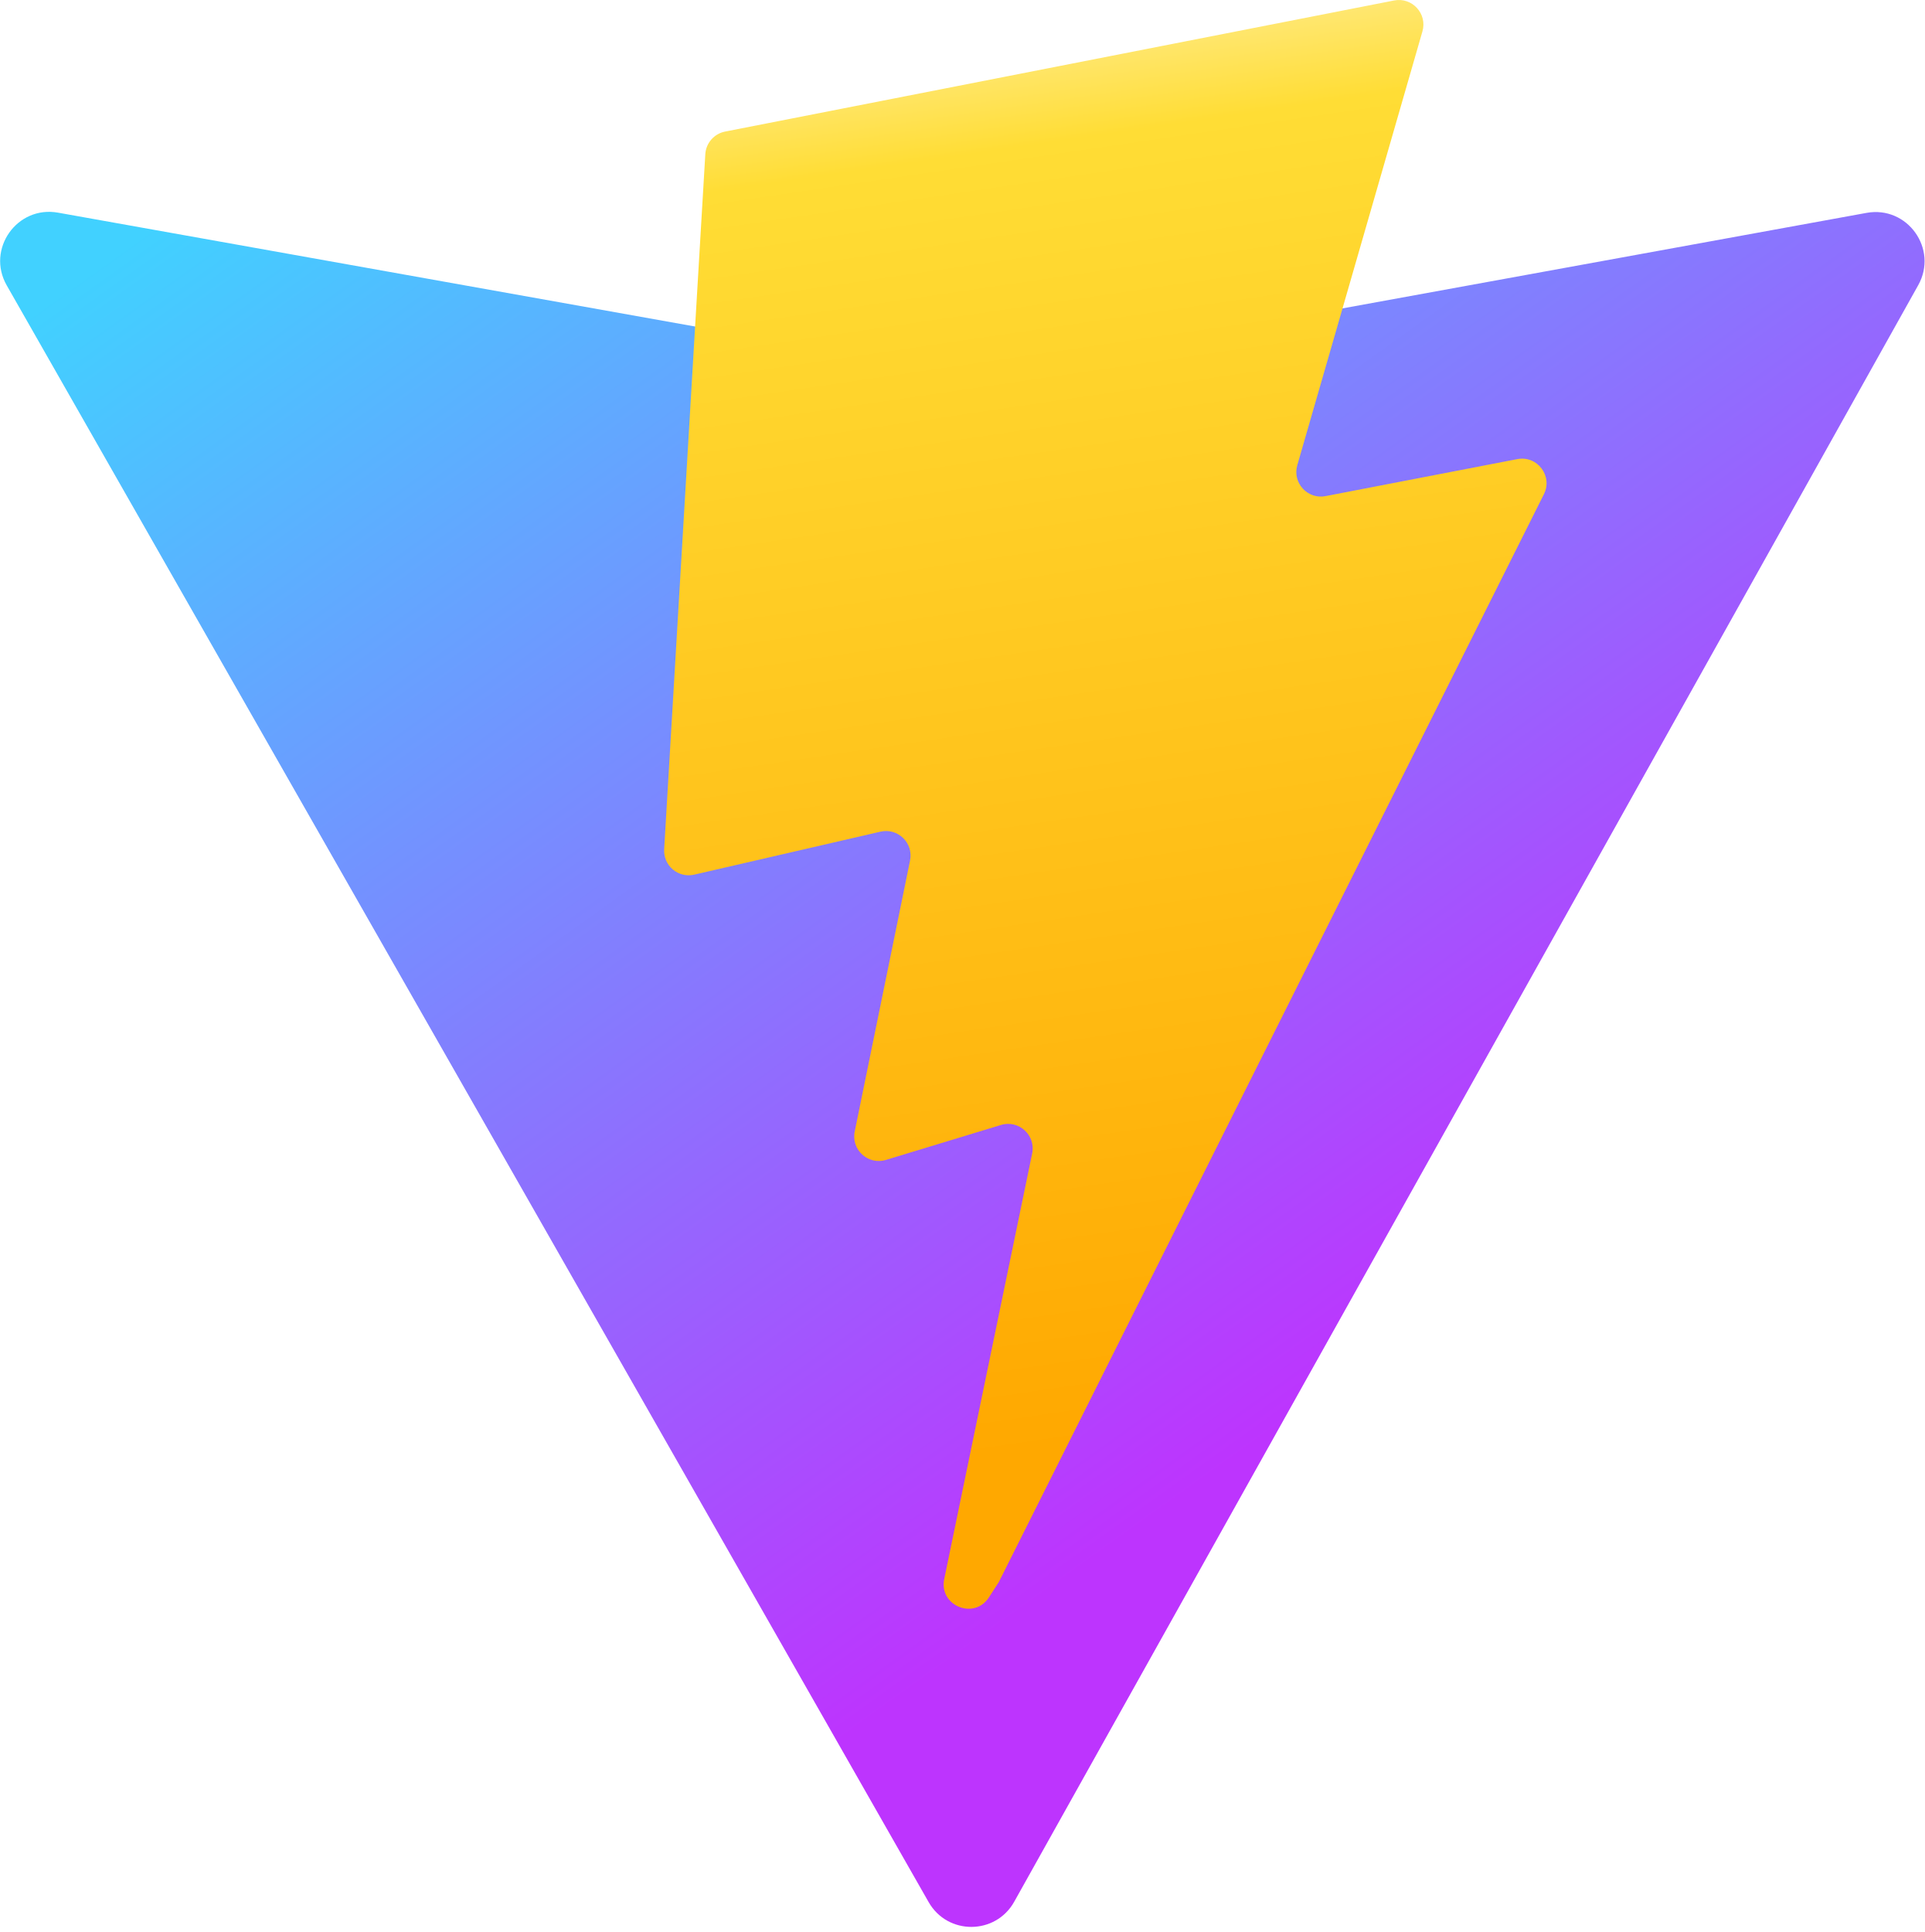
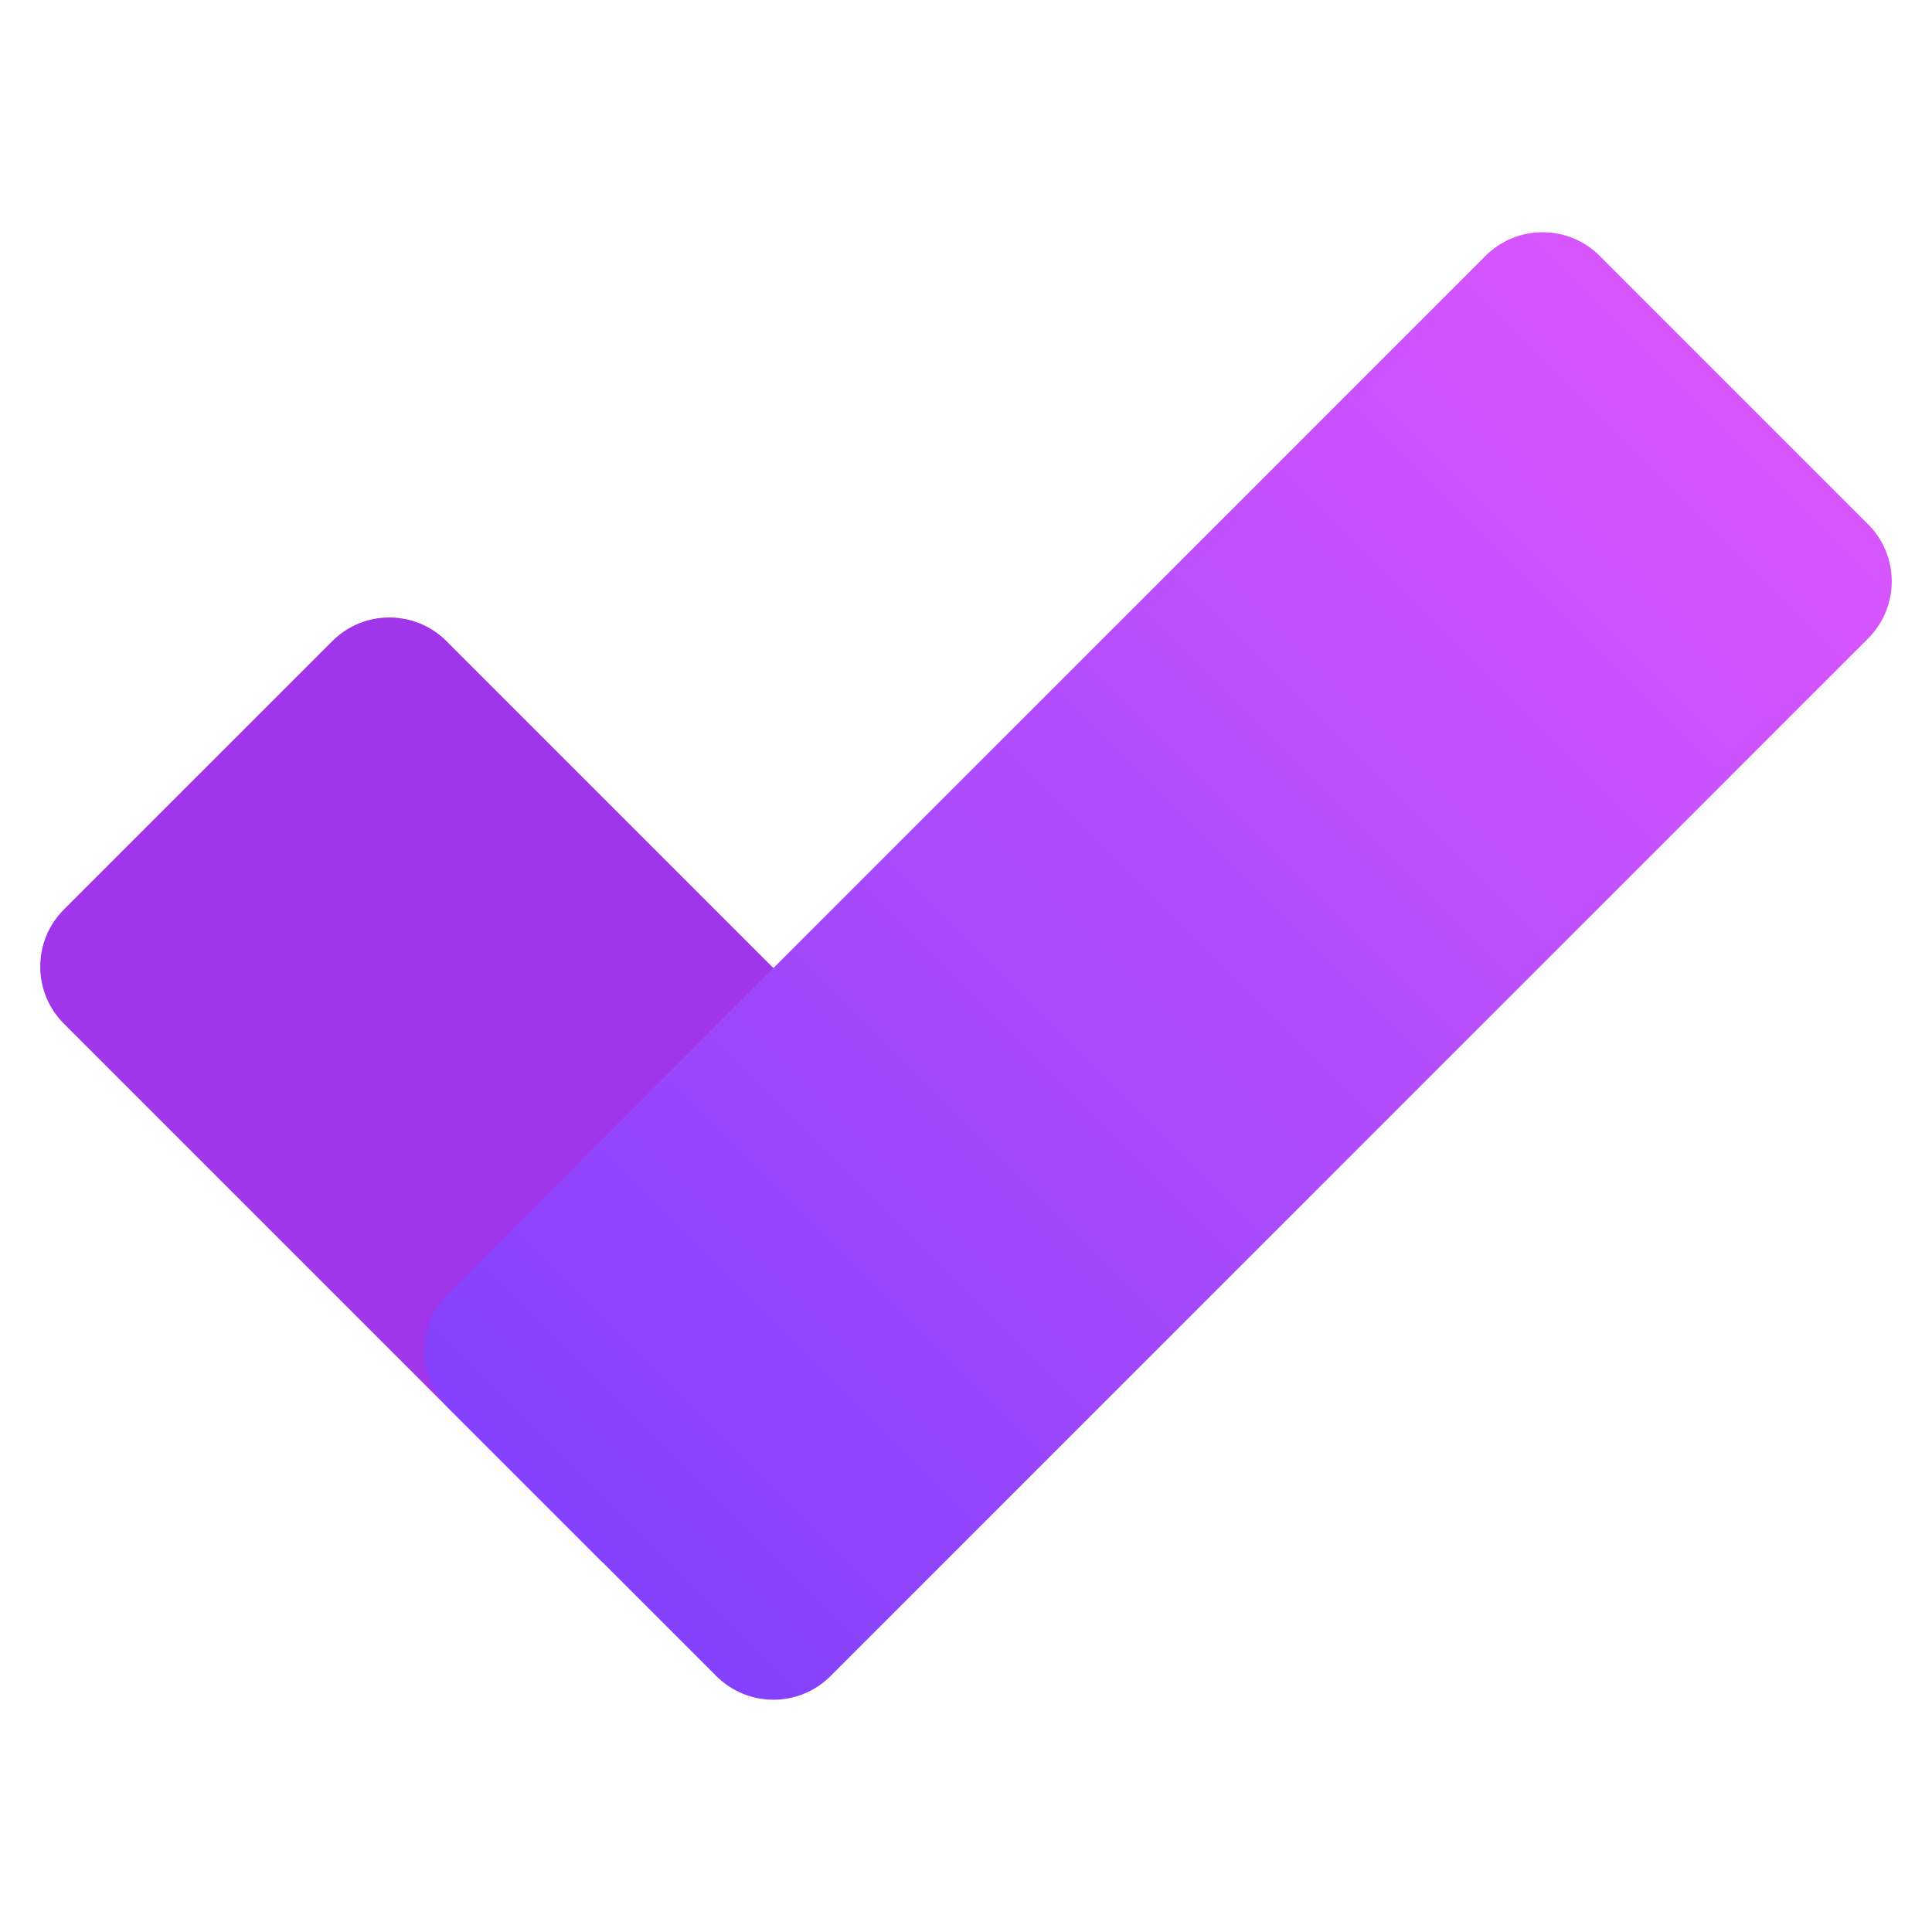
- <svg xmlns="http://www.w3.org/2000/svg" aria-hidden="true" role="img" class="iconify iconify--logos" width="31.88" height="32" preserveAspectRatio="xMidYMid meet" viewBox="0 0 256 257">
+ <svg xmlns="http://www.w3.org/2000/svg" x="0px" y="0px" width="100" height="100" viewBox="0,0,256,256">
  <defs>
-     <linearGradient id="IconifyId1813088fe1fbc01fb466" x1="-.828%" x2="57.636%" y1="7.652%" y2="78.411%">
-       <stop offset="0%" stop-color="#41D1FF" />
-       <stop offset="100%" stop-color="#BD34FE" />
-     </linearGradient>
-     <linearGradient id="IconifyId1813088fe1fbc01fb467" x1="43.376%" x2="50.316%" y1="2.242%" y2="89.03%">
-       <stop offset="0%" stop-color="#FFEA83" />
-       <stop offset="8.333%" stop-color="#FFDD35" />
-       <stop offset="100%" stop-color="#FFA800" />
+     <linearGradient x1="14.572" y1="38.199" x2="43.188" y2="9.583" gradientUnits="userSpaceOnUse" id="color-1_HpPqCqynotVp_gr1">
+       <stop offset="0" stop-color="#8541fd" />
+       <stop offset="1" stop-color="#d855fd" />
    </linearGradient>
  </defs>
-   <path fill="url(#IconifyId1813088fe1fbc01fb466)" d="M255.153 37.938L134.897 252.976c-2.483 4.44-8.862 4.466-11.382.048L.875 37.958c-2.746-4.814 1.371-10.646 6.827-9.67l120.385 21.517a6.537 6.537 0 0 0 2.322-.004l117.867-21.483c5.438-.991 9.574 4.796 6.877 9.62Z" />
-   <path fill="url(#IconifyId1813088fe1fbc01fb467)" d="M185.432.063L96.44 17.501a3.268 3.268 0 0 0-2.634 3.014l-5.474 92.456a3.268 3.268 0 0 0 3.997 3.378l24.777-5.718c2.318-.535 4.413 1.507 3.936 3.838l-7.361 36.047c-.495 2.426 1.782 4.5 4.151 3.78l15.304-4.649c2.372-.72 4.652 1.36 4.15 3.788l-11.698 56.621c-.732 3.542 3.979 5.473 5.943 2.437l1.313-2.028l72.516-144.72c1.215-2.423-.88-5.186-3.54-4.672l-25.505 4.922c-2.396.462-4.435-1.77-3.759-4.114l16.646-57.705c.677-2.35-1.37-4.583-3.769-4.113Z" />
+   <g fill="none" fill-rule="nonzero" stroke="none" stroke-width="1" stroke-linecap="butt" stroke-linejoin="miter" stroke-miterlimit="10" stroke-dasharray="" stroke-dashoffset="0" font-family="none" font-weight="none" font-size="none" text-anchor="none" style="mix-blend-mode: normal">
+     <g transform="scale(5.33333,5.33333)">
+       <path d="M24.48,29.316l-9.505,9.505l-13.387,-13.387c-0.784,-0.784 -0.784,-2.054 0,-2.838l6.667,-6.667c0.784,-0.784 2.054,-0.784 2.838,0z" fill="#a135ea" />
+       <path d="M17.797,41.642l-6.667,-6.667c-0.784,-0.784 -0.784,-2.054 0,-2.838l25.777,-25.779c0.784,-0.784 2.054,-0.784 2.838,0l6.667,6.667c0.784,0.784 0.784,2.054 0,2.838l-25.778,25.779c-0.783,0.783 -2.054,0.783 -2.837,0z" fill="url(#color-1_HpPqCqynotVp_gr1)" />
+     </g>
+   </g>
</svg>
